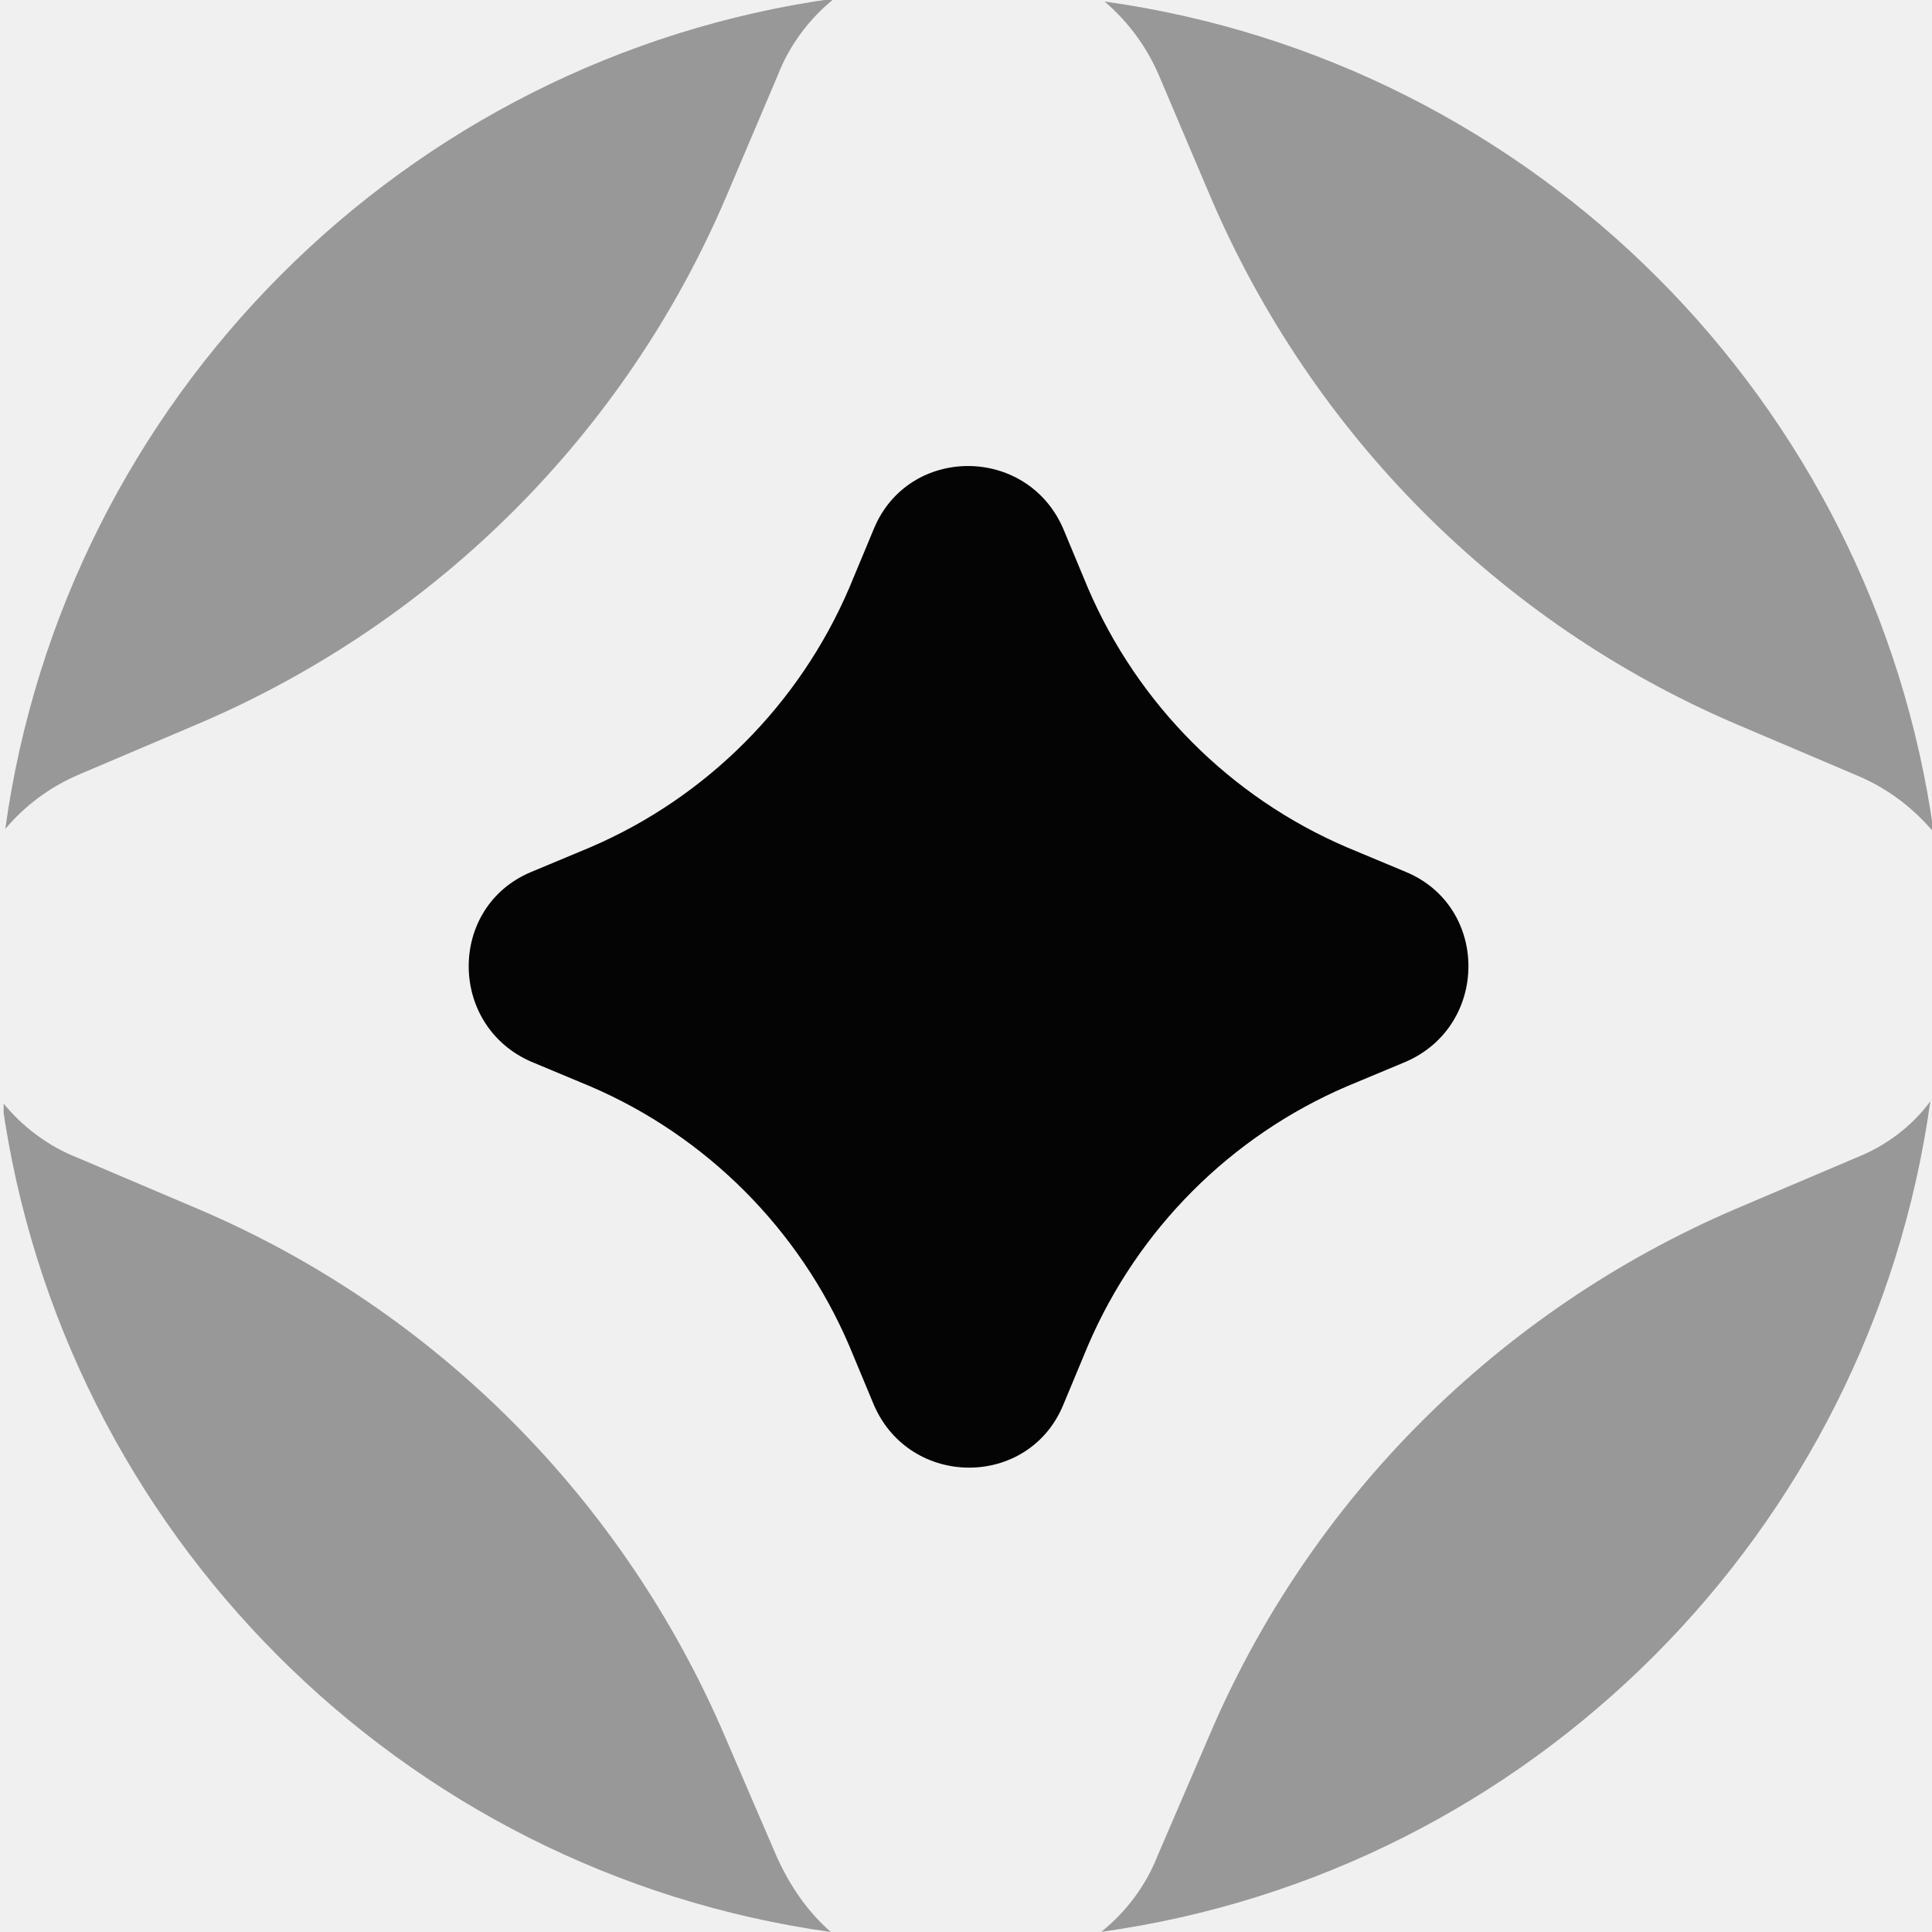
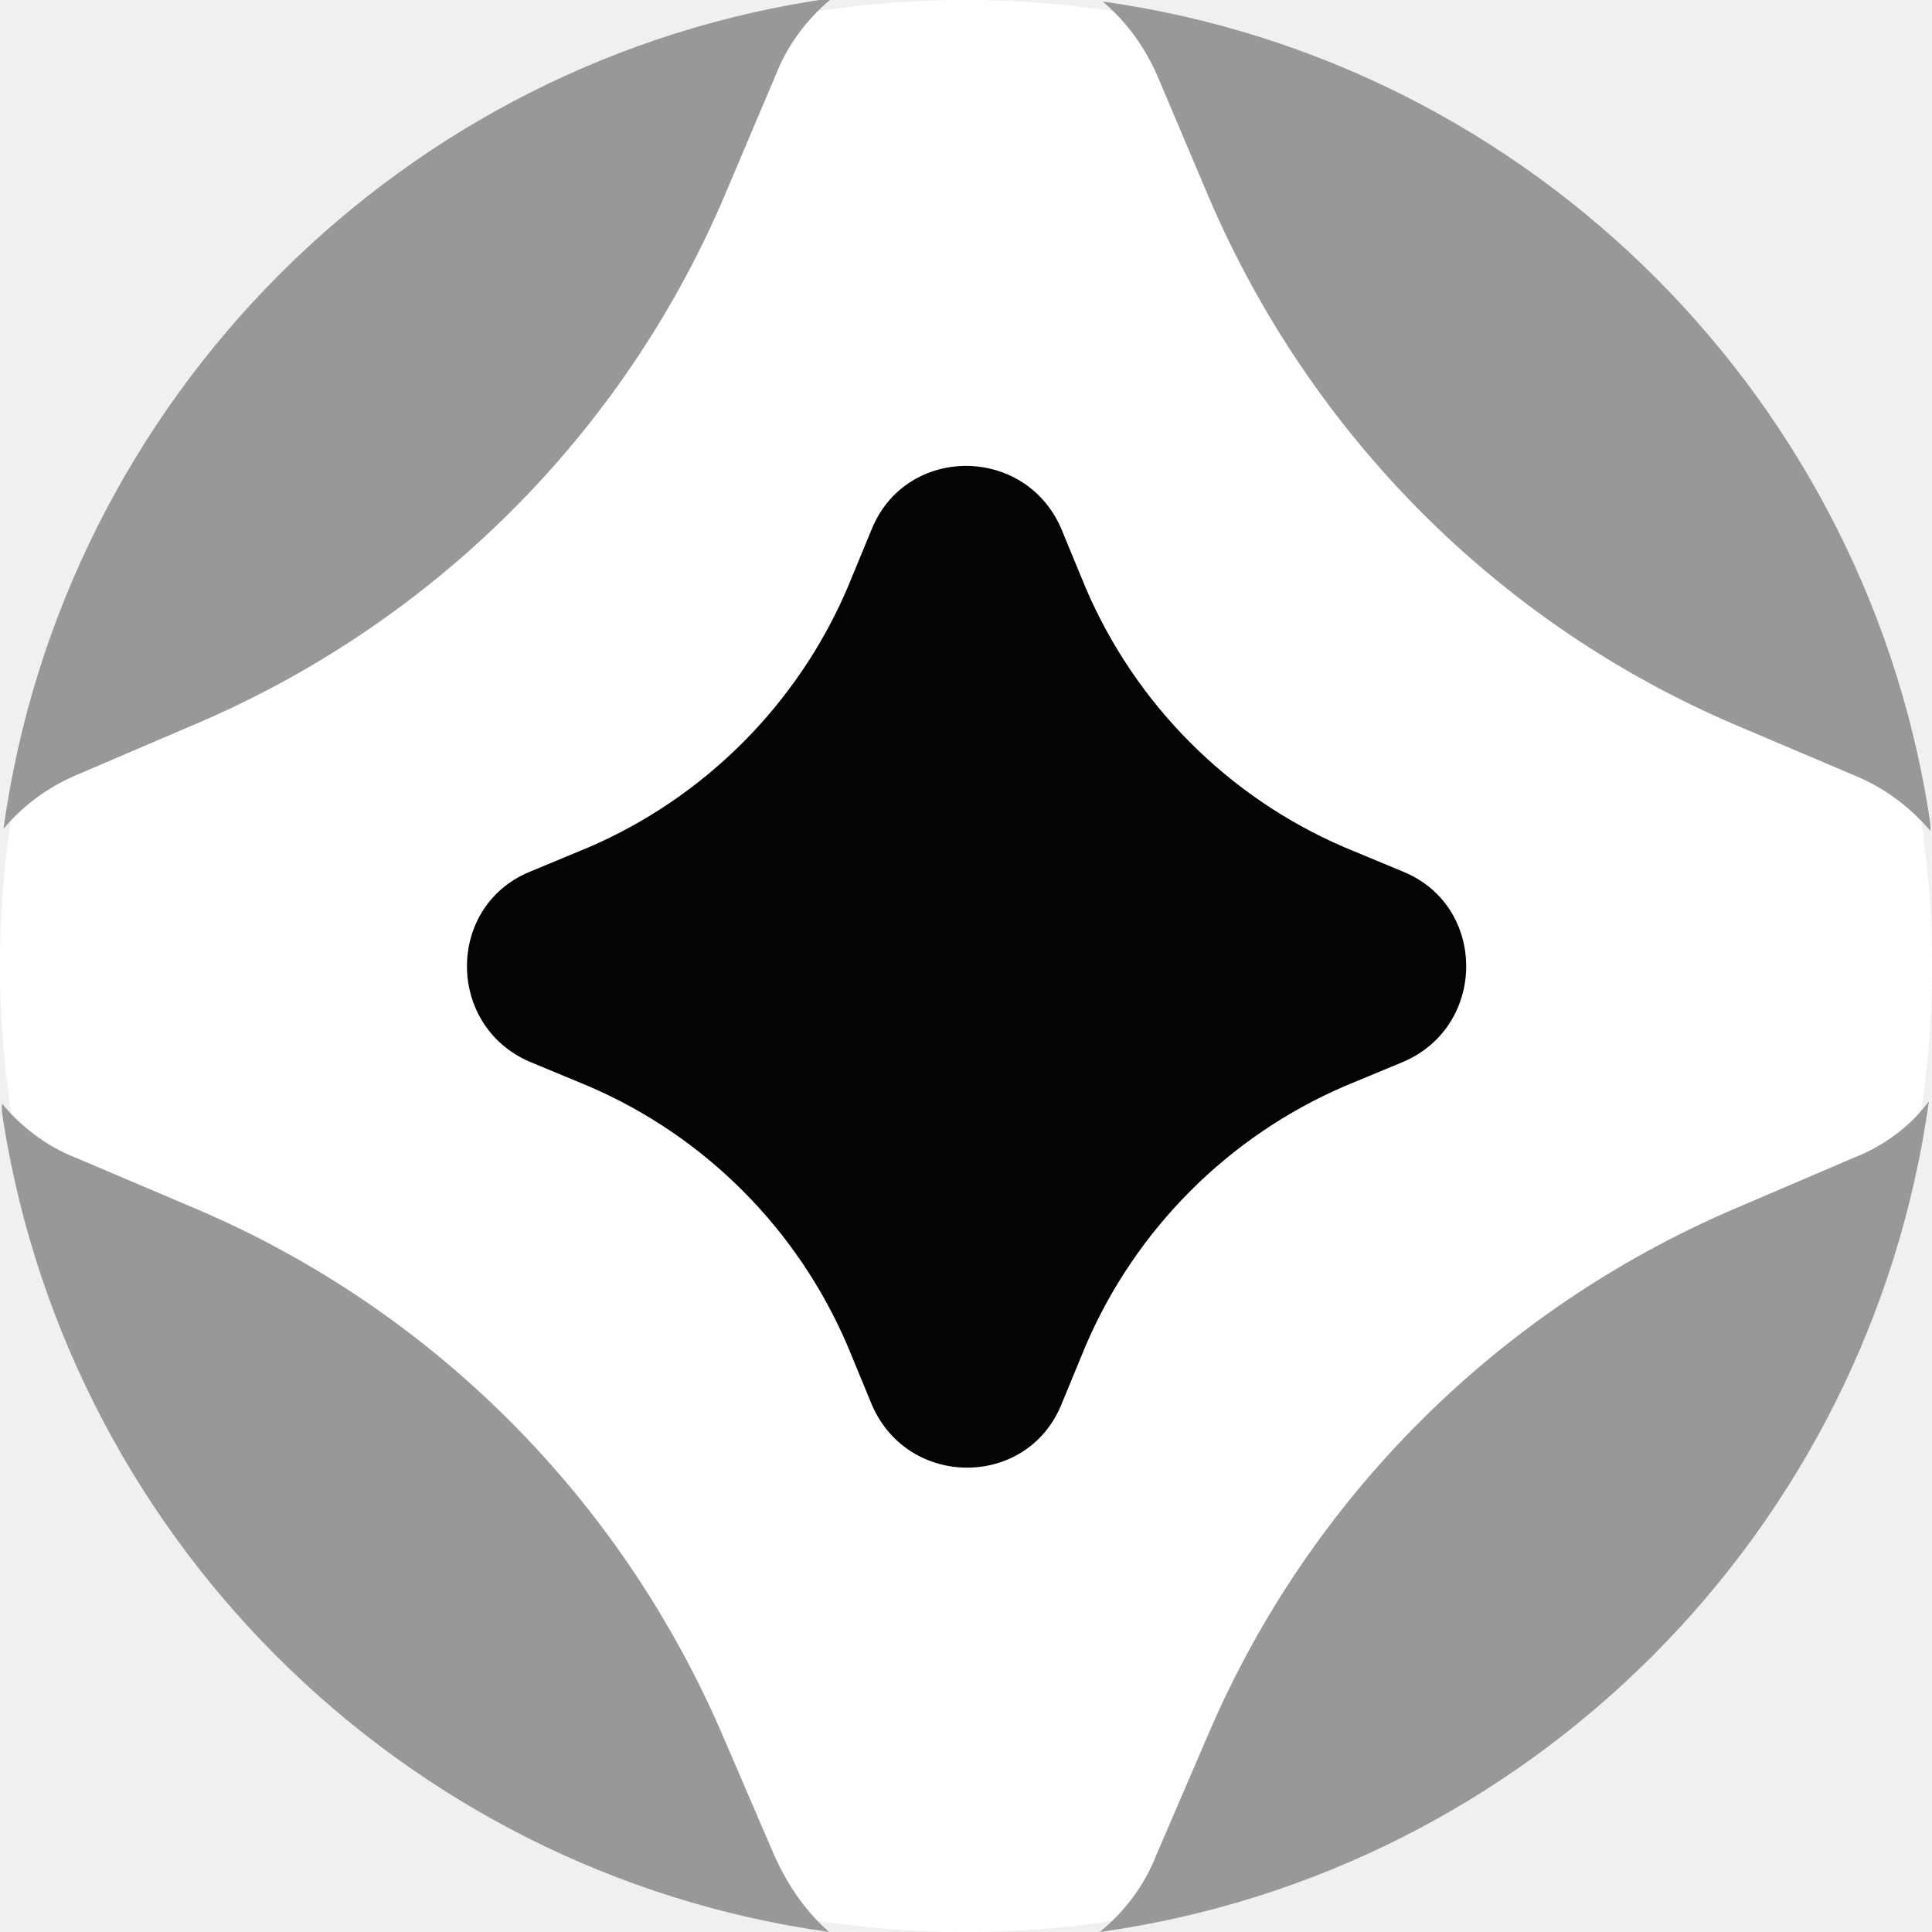
- <svg xmlns="http://www.w3.org/2000/svg" xmlns:xlink="http://www.w3.org/1999/xlink" version="1.1" id="Layer_1" x="0px" y="0px" viewBox="0 0 128 128" style="enable-background:new 0 0 128 128;" xml:space="preserve">
+ <svg xmlns="http://www.w3.org/2000/svg" xmlns:xlink="http://www.w3.org/1999/xlink" version="1.1" id="Layer_1" x="0px" y="0px" viewBox="0 0 500 500" style="enable-background:new 0 0 500 500;" xml:space="preserve">
  <style type="text/css">
- 	.st0{clip-path:url(#SVGID_00000009553803548151332990000001620679620917610678_);}
- 	.st1{clip-path:url(#SVGID_00000003792498141478457150000002397858579617565841_);}
- 	.st2{fill:#989898;}
- 	.st3{fill:#040404;}
+ 	.st0{fill:#FFFFFF;}
+ 	.st1{clip-path:url(#SVGID_00000089544569128219010340000013296967555384550068_);}
+ 	.st2{clip-path:url(#SVGID_00000080184456008103051000000002336093707661626010_);}
+ 	.st3{fill:#989898;}
+ 	.st4{fill:#040404;}
</style>
+   <circle class="st0" cx="250" cy="250" r="250" />
  <g>
    <g>
      <g>
-         <defs>
-           <rect id="SVGID_1_" x="0.24" width="127.76" height="128" />
-         </defs>
-         <clipPath id="SVGID_00000058577432493579465270000009364669431195957692_">
-           <use xlink:href="#SVGID_1_" style="overflow:visible;" />
-         </clipPath>
-         <g style="clip-path:url(#SVGID_00000058577432493579465270000009364669431195957692_);">
-           <g>
+         <g>
+           <defs>
+             <rect id="SVGID_1_" x="0.5" y="0" width="499.1" height="500" />
+           </defs>
+           <clipPath id="SVGID_00000055668034289300365980000001474370075839034807_">
+             <use xlink:href="#SVGID_1_" style="overflow:visible;" />
+           </clipPath>
+           <g style="clip-path:url(#SVGID_00000055668034289300365980000001474370075839034807_);">
            <g>
-               <defs>
-                 <rect id="SVGID_00000059267908914970062760000005281953688791468938_" x="0.24" width="127.76" height="128" />
-               </defs>
-               <clipPath id="SVGID_00000179631412047653604830000007769280362663071407_">
-                 <use xlink:href="#SVGID_00000059267908914970062760000005281953688791468938_" style="overflow:visible;" />
-               </clipPath>
-               <g style="clip-path:url(#SVGID_00000179631412047653604830000007769280362663071407_);">
-                 <path class="st2" d="M76.81,5.06l3.41,8.03c6.7,15.63,19.12,28.18,34.82,34.89l8.02,3.41c2.09,0.88,3.74,2.2,5.05,3.74         c-3.95-28.51-26.48-51.07-54.93-55.03C74.61,1.32,75.93,2.97,76.81,5.06z M5.29,51.29l8.02-3.41         c15.6-6.71,28.12-19.15,34.82-34.89l3.41-8.03c0.77-1.98,2.09-3.74,3.74-5.06C26.82,3.85,4.3,26.41,0.35,54.92         C1.55,53.49,3.2,52.17,5.29,51.29z M122.95,76.71l-8.02,3.41c-15.6,6.71-28.12,19.15-34.82,34.89l-3.41,7.92         c-0.77,1.98-2.09,3.74-3.74,5.06c28.45-3.96,50.97-26.52,54.93-55.03C126.68,74.62,124.92,75.94,122.95,76.71L122.95,76.71z          M51.43,122.94l-3.41-7.92c-6.7-15.63-19.12-28.18-34.82-34.89l-8.02-3.41c-1.98-0.77-3.74-2.09-5.05-3.74         C4.08,101.48,26.6,124.04,55.05,128C53.52,126.68,52.31,124.92,51.43,122.94z" />
+               <g>
+                 <g>
+                   <defs>
+                     <rect id="SVGID_00000117642798387240510320000018009917242190609290_" x="0.5" y="0" width="499.1" height="500" />
+                   </defs>
+                   <clipPath id="SVGID_00000015340812755508035910000011714725246653492410_">
+                     <use xlink:href="#SVGID_00000117642798387240510320000018009917242190609290_" style="overflow:visible;" />
+                   </clipPath>
+                   <g style="clip-path:url(#SVGID_00000015340812755508035910000011714725246653492410_);">
+                     <path class="st3" d="M299.6,19.8l13.3,31.4c26.2,61.1,74.7,110.1,136,136.3l31.3,13.3c8.2,3.4,14.6,8.6,19.7,14.6           C484.5,104,396.5,15.9,285.4,0.4C291,5.2,296.1,11.6,299.6,19.8z M20.2,200.4L51.5,187c60.9-26.2,109.8-74.8,136-136.3           l13.3-31.4c3-7.7,8.2-14.6,14.6-19.8C104.3,15,16.3,103.2,0.9,214.5C5.6,208.9,12,203.8,20.2,200.4z M479.8,299.6           L448.5,313c-60.9,26.2-109.8,74.8-136,136.3l-13.3,30.9c-3,7.7-8.2,14.6-14.6,19.8c111.1-15.5,199.1-103.6,214.6-215           C494.4,291.5,487.5,296.6,479.8,299.6L479.8,299.6z M200.4,480.2l-13.3-30.9c-26.2-61.1-74.7-110.1-136-136.3l-31.3-13.3           c-7.7-3-14.6-8.2-19.7-14.6C15.5,396.4,103.4,484.5,214.6,500C208.6,494.8,203.9,488,200.4,480.2z" />
+                   </g>
+                 </g>
              </g>
            </g>
+             <path class="st4" d="M136.9,225.7l15.4-6.4c30-12.9,54.1-37,67-67.1l6.4-15.5c9-21.5,39.5-21.5,48.9,0l6.4,15.5       c12.9,30.1,36.9,54.2,67,67.1l15.4,6.4c21.4,9,21.4,39.6,0,49l-15.4,6.4c-30,12.9-54.1,37-67,67.1l-6.4,15.5       c-9,21.5-39.5,21.5-48.9,0l-6.4-15.5c-12.9-30.1-36.9-54.2-67-67.1l-15.4-6.4C115.5,265.3,115.5,234.7,136.9,225.7z" />
          </g>
-           <path class="st3" d="M35.17,57.78l3.95-1.65c7.69-3.3,13.84-9.47,17.14-17.17L57.91,35c2.31-5.5,10.11-5.5,12.52,0l1.65,3.96      c3.3,7.7,9.45,13.87,17.14,17.17l3.95,1.65c5.49,2.31,5.49,10.13,0,12.55l-3.95,1.65c-7.69,3.3-13.84,9.47-17.14,17.17      l-1.65,3.96c-2.31,5.5-10.11,5.5-12.52,0l-1.65-3.96c-3.3-7.7-9.45-13.87-17.14-17.17l-3.95-1.65      C29.68,67.91,29.68,60.09,35.17,57.78z" />
        </g>
      </g>
    </g>
  </g>
</svg>
